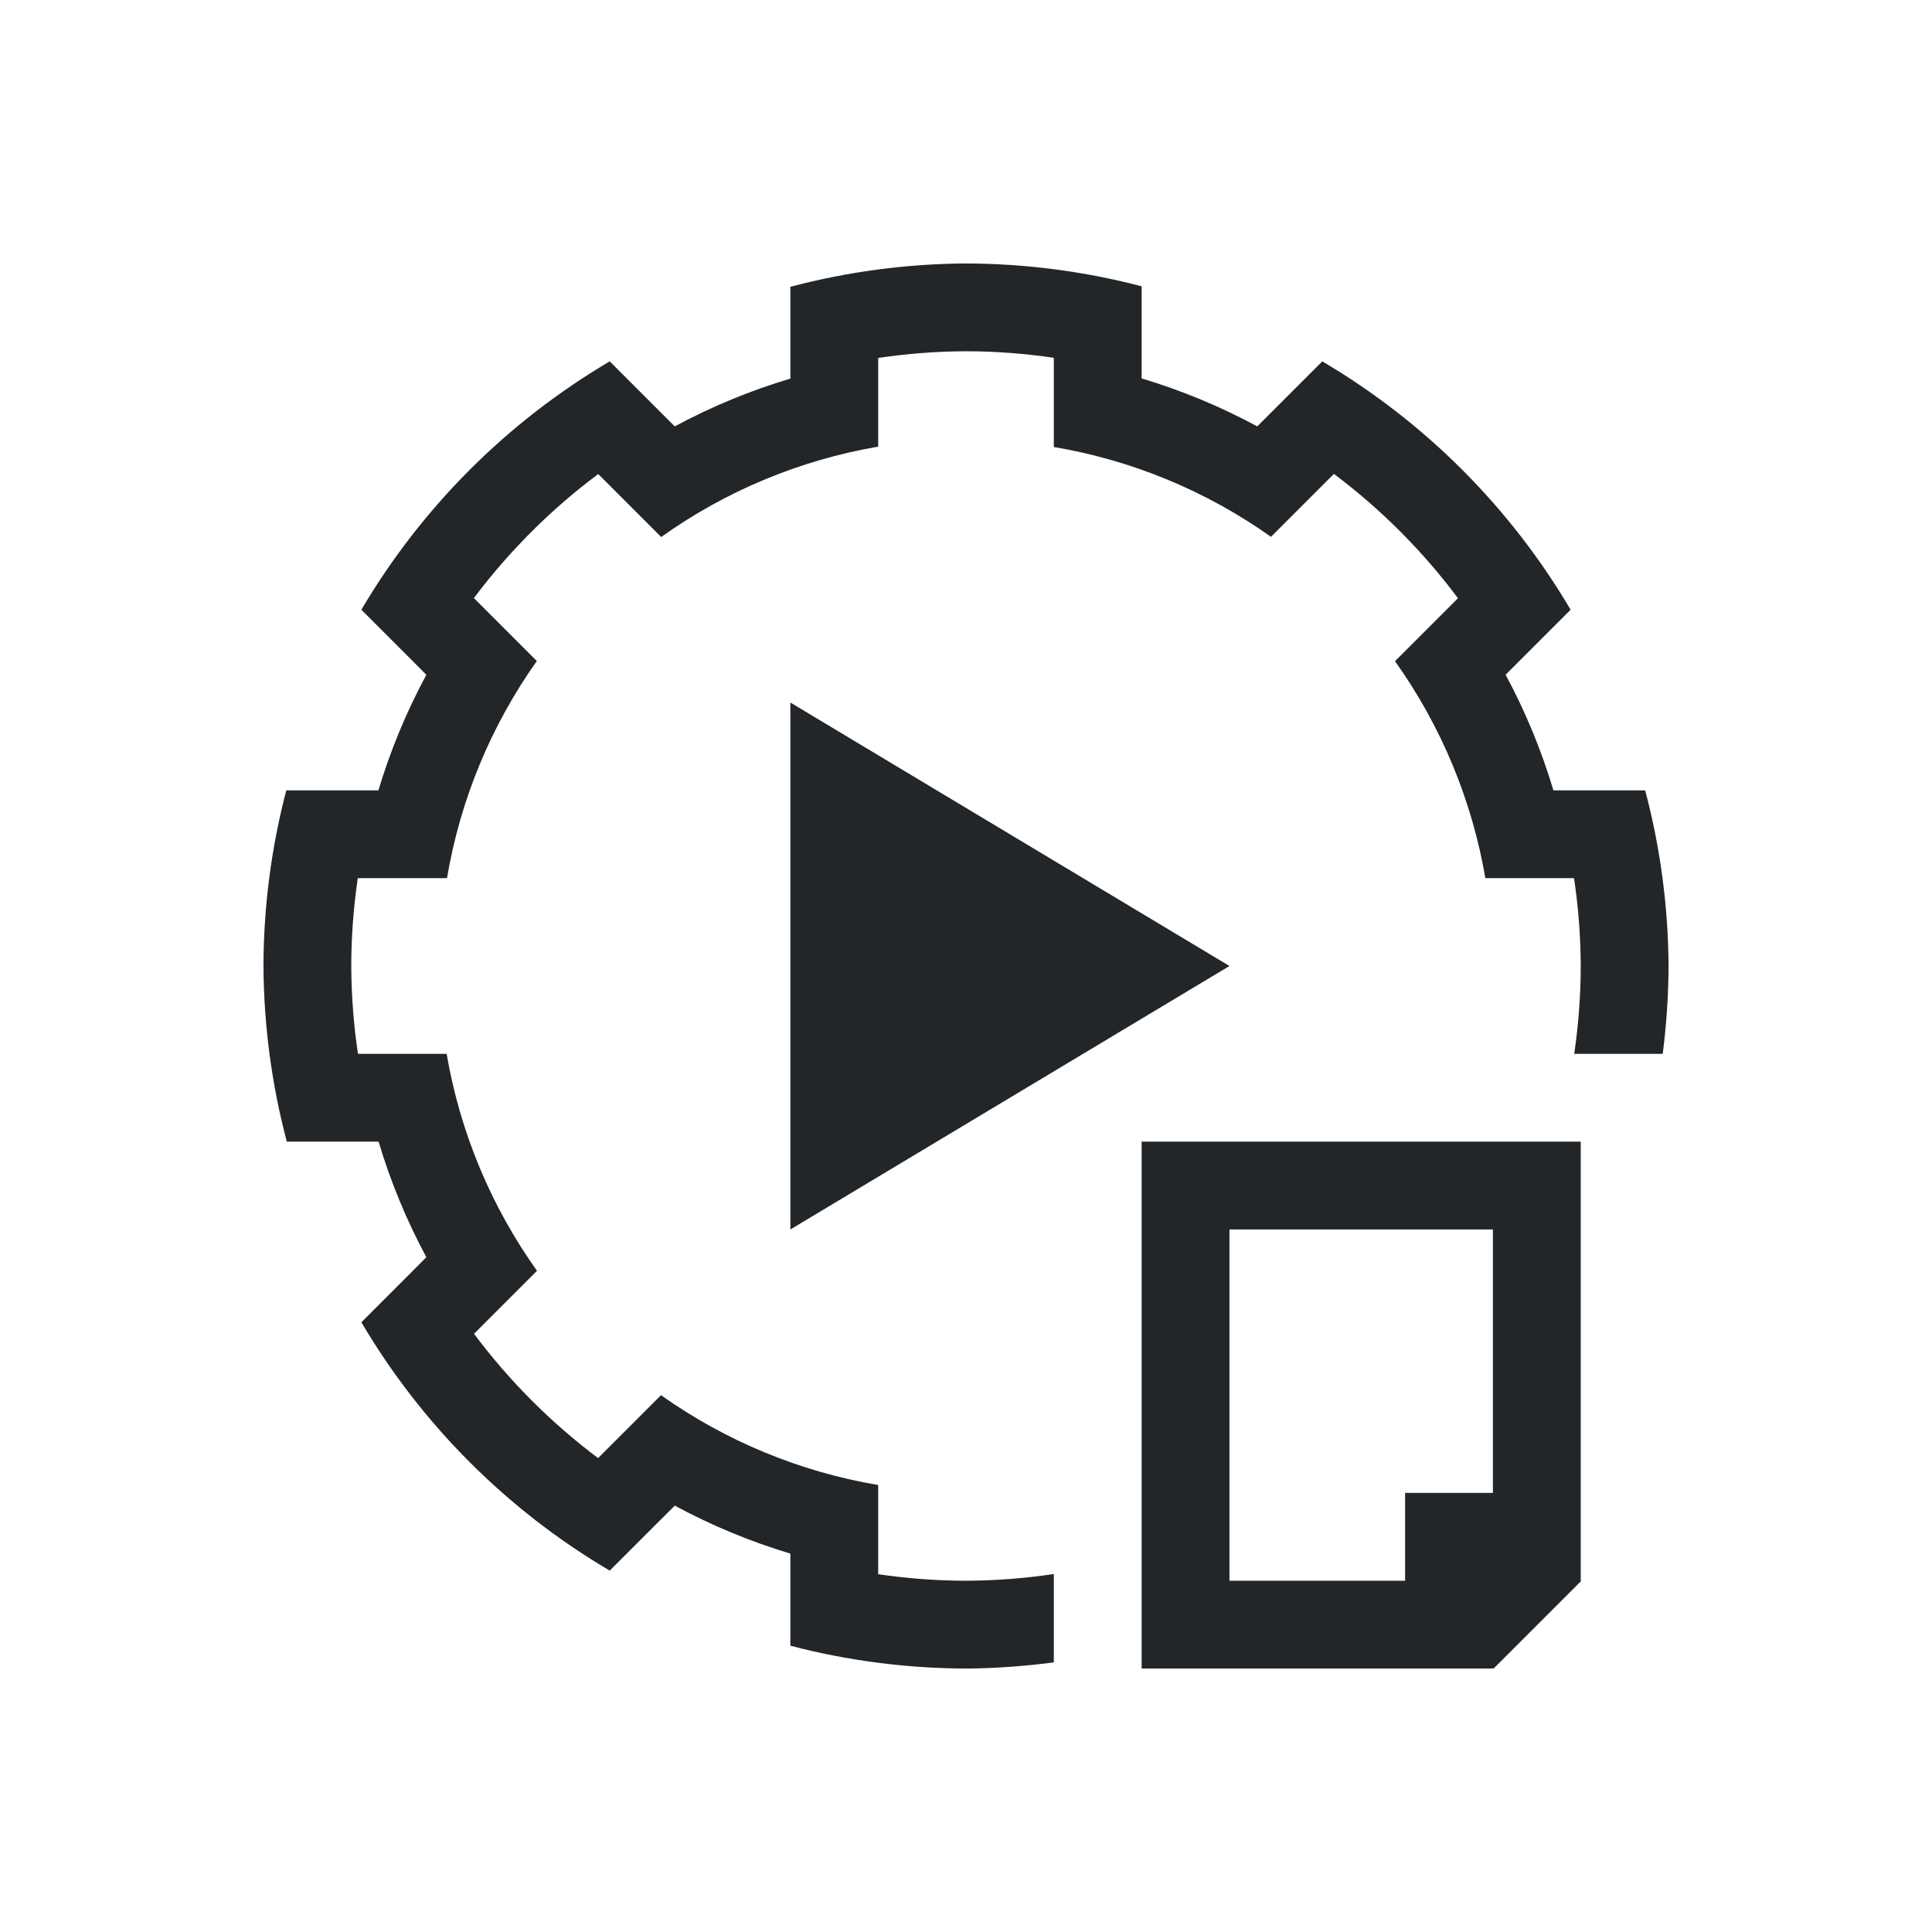
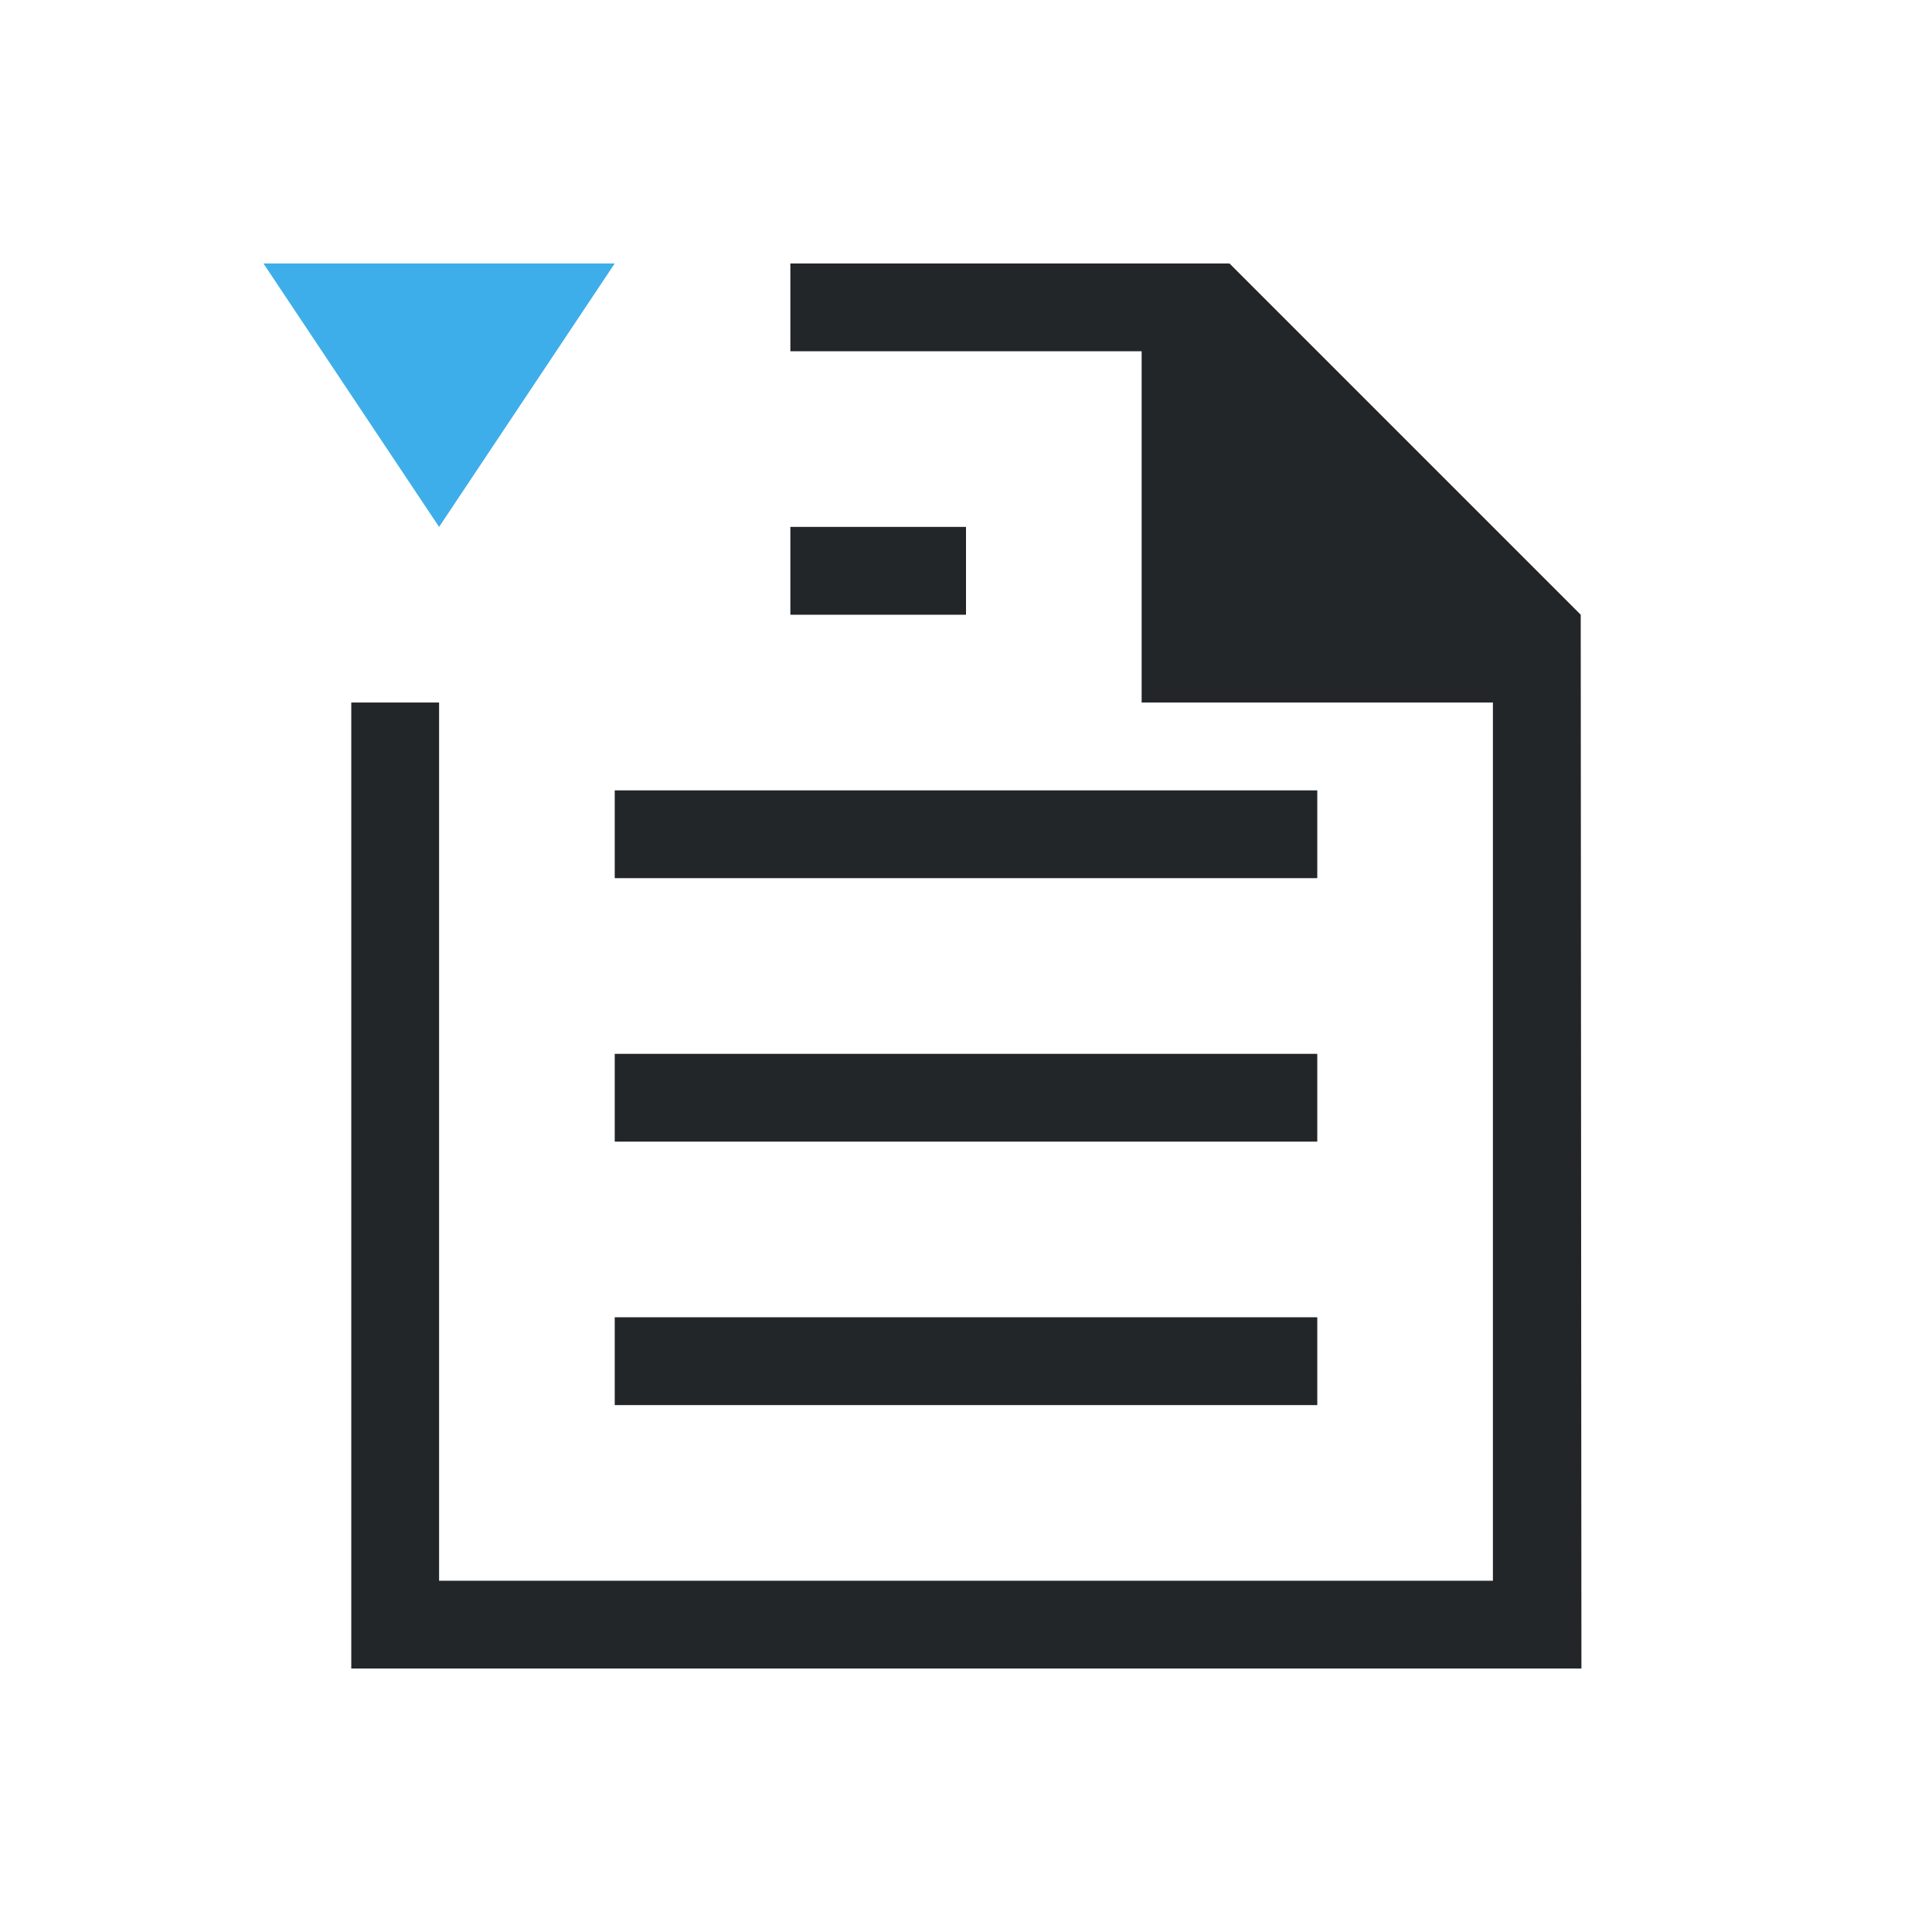
- <svg xmlns="http://www.w3.org/2000/svg" viewBox="0 0 22 22">
-   <defs id="defs3051">
+ <svg xmlns="http://www.w3.org/2000/svg" viewBox="0 0 22 22" version="1.1">
+   <defs>
    <style type="text/css" id="current-color-scheme">
-       .ColorScheme-Text {
-         color:#232629;
-       }
-       </style>
+             .ColorScheme-Text {
+                 color:#232629;
+             }
+             .ColorScheme-Highlight {
+                 color:#3daee9;
+             }
+         </style>
  </defs>
-   <path style="fill:currentColor;fill-opacity:1;stroke:none" d="M 11 3 C 10.325 3.004 9.653 3.093 9 3.266 L 9 4.299 L 9 4.311 A 7 7 0 0 0 7.684 4.855 L 7.676 4.848 L 6.943 4.115 C 5.776 4.803 4.803 5.776 4.115 6.943 L 4.637 7.465 L 4.855 7.684 A 7 7 0 0 0 4.309 9 L 4.295 9 L 3.26 9 C 3.089 9.653 3.002 10.325 3 11 C 3.004 11.675 3.093 12.347 3.266 13 L 4.299 13 L 4.311 13 A 7 7 0 0 0 4.855 14.316 L 4.637 14.535 L 4.115 15.057 C 4.803 16.224 5.776 17.197 6.943 17.885 L 7.465 17.363 L 7.684 17.145 A 7 7 0 0 0 9 17.691 L 9 18 L 9 18.74 C 9.653 18.911 10.325 18.998 11 19 C 11.335 18.998 11.669 18.973 12 18.93 L 12 17.924 C 11.67 17.973 11.335 17.999 11 18 C 10.665 18 10.331 17.974 10 17.926 L 10 17.922 L 10 17 L 10 16.91 A 6 6 0 0 1 7.527 15.887 L 7.465 15.949 L 6.814 16.6 L 6.811 16.604 C 6.274 16.201 5.799 15.725 5.398 15.188 L 5.4 15.186 L 6.051 14.535 L 6.115 14.471 A 6 6 0 0 1 5.086 12 L 5 12 L 4.08 12 L 4.076 12 C 4.027 11.67 4.001 11.335 4 11 C 4 10.665 4.026 10.331 4.074 10 L 4.078 10 L 5 10 L 5.09 10 A 6 6 0 0 1 6.113 7.527 L 6.051 7.465 L 5.4 6.814 L 5.396 6.811 C 5.799 6.274 6.275 5.799 6.812 5.398 L 6.814 5.4 L 7.465 6.051 L 7.529 6.115 A 6 6 0 0 1 10 5.086 L 10 5 L 10 4.08 L 10 4.076 C 10.33 4.027 10.665 4.001 11 4 C 11.335 4 11.669 4.026 12 4.074 L 12 4.078 L 12 5 L 12 5.09 A 6 6 0 0 1 14.473 6.113 L 14.535 6.051 L 15.186 5.4 L 15.189 5.396 C 15.726 5.799 16.201 6.275 16.602 6.812 L 16.6 6.814 L 15.949 7.465 L 15.885 7.529 A 6 6 0 0 1 16.914 10 L 17 10 L 17.92 10 L 17.924 10 C 17.973 10.33 17.999 10.665 18 11 C 18 11.335 17.974 11.669 17.926 12 L 18.934 12 C 18.976 11.669 18.999 11.335 19 11 C 18.996 10.325 18.907 9.653 18.734 9 L 18 9 L 17.689 9 A 7 7 0 0 0 17.145 7.684 L 17.152 7.676 L 17.885 6.943 C 17.197 5.776 16.224 4.803 15.057 4.115 L 14.328 4.844 L 14.316 4.855 A 7 7 0 0 0 13 4.309 L 13 4.295 L 13 3.26 C 12.347 3.089 11.675 3.002 11 3 z M 9 8 L 9 14 L 14 11 L 9 8 z M 13 13 L 13 14 L 13 18 L 13 19 L 17 19 L 17 18.992 L 17.008 19 L 18.008 18 L 18 18 L 18 17.406 L 18 14 L 18 13 L 17.691 13 L 16.639 13 L 13 13 z M 14 14 L 16.18 14 L 17 14 L 17 17 L 16 17 L 16 18 L 14 18 L 14 14 z " class="ColorScheme-Text" />
+   <path class="ColorScheme-Text" style="fill:currentColor; fill-opacity:1; stroke:none" d="M 9 3 L 9 4 L 13 4 L 13 8 L 17 8 L 17 18 L 5 18 L 5 8 L 4 8 L 4 19 L 18.008 19 L 18 7 L 14 3 L 9 3 Z M 9 6 L 9 7 L 11 7 L 11 6 L 9 6 Z M 7 9 L 7 10 L 15 10 L 15 9 L 7 9 Z M 7 12 L 7 13 L 15 13 L 15 12 L 7 12 Z M 7 15 L 7 16 L 15 16 L 15 15 L 7 15 Z" />
+   <path class="ColorScheme-Highlight" style="fill:currentColor; fill-opacity:1; stroke:none" d="M 3 3 L 5 6 L 7 3 L 3 3 Z" />
</svg>
